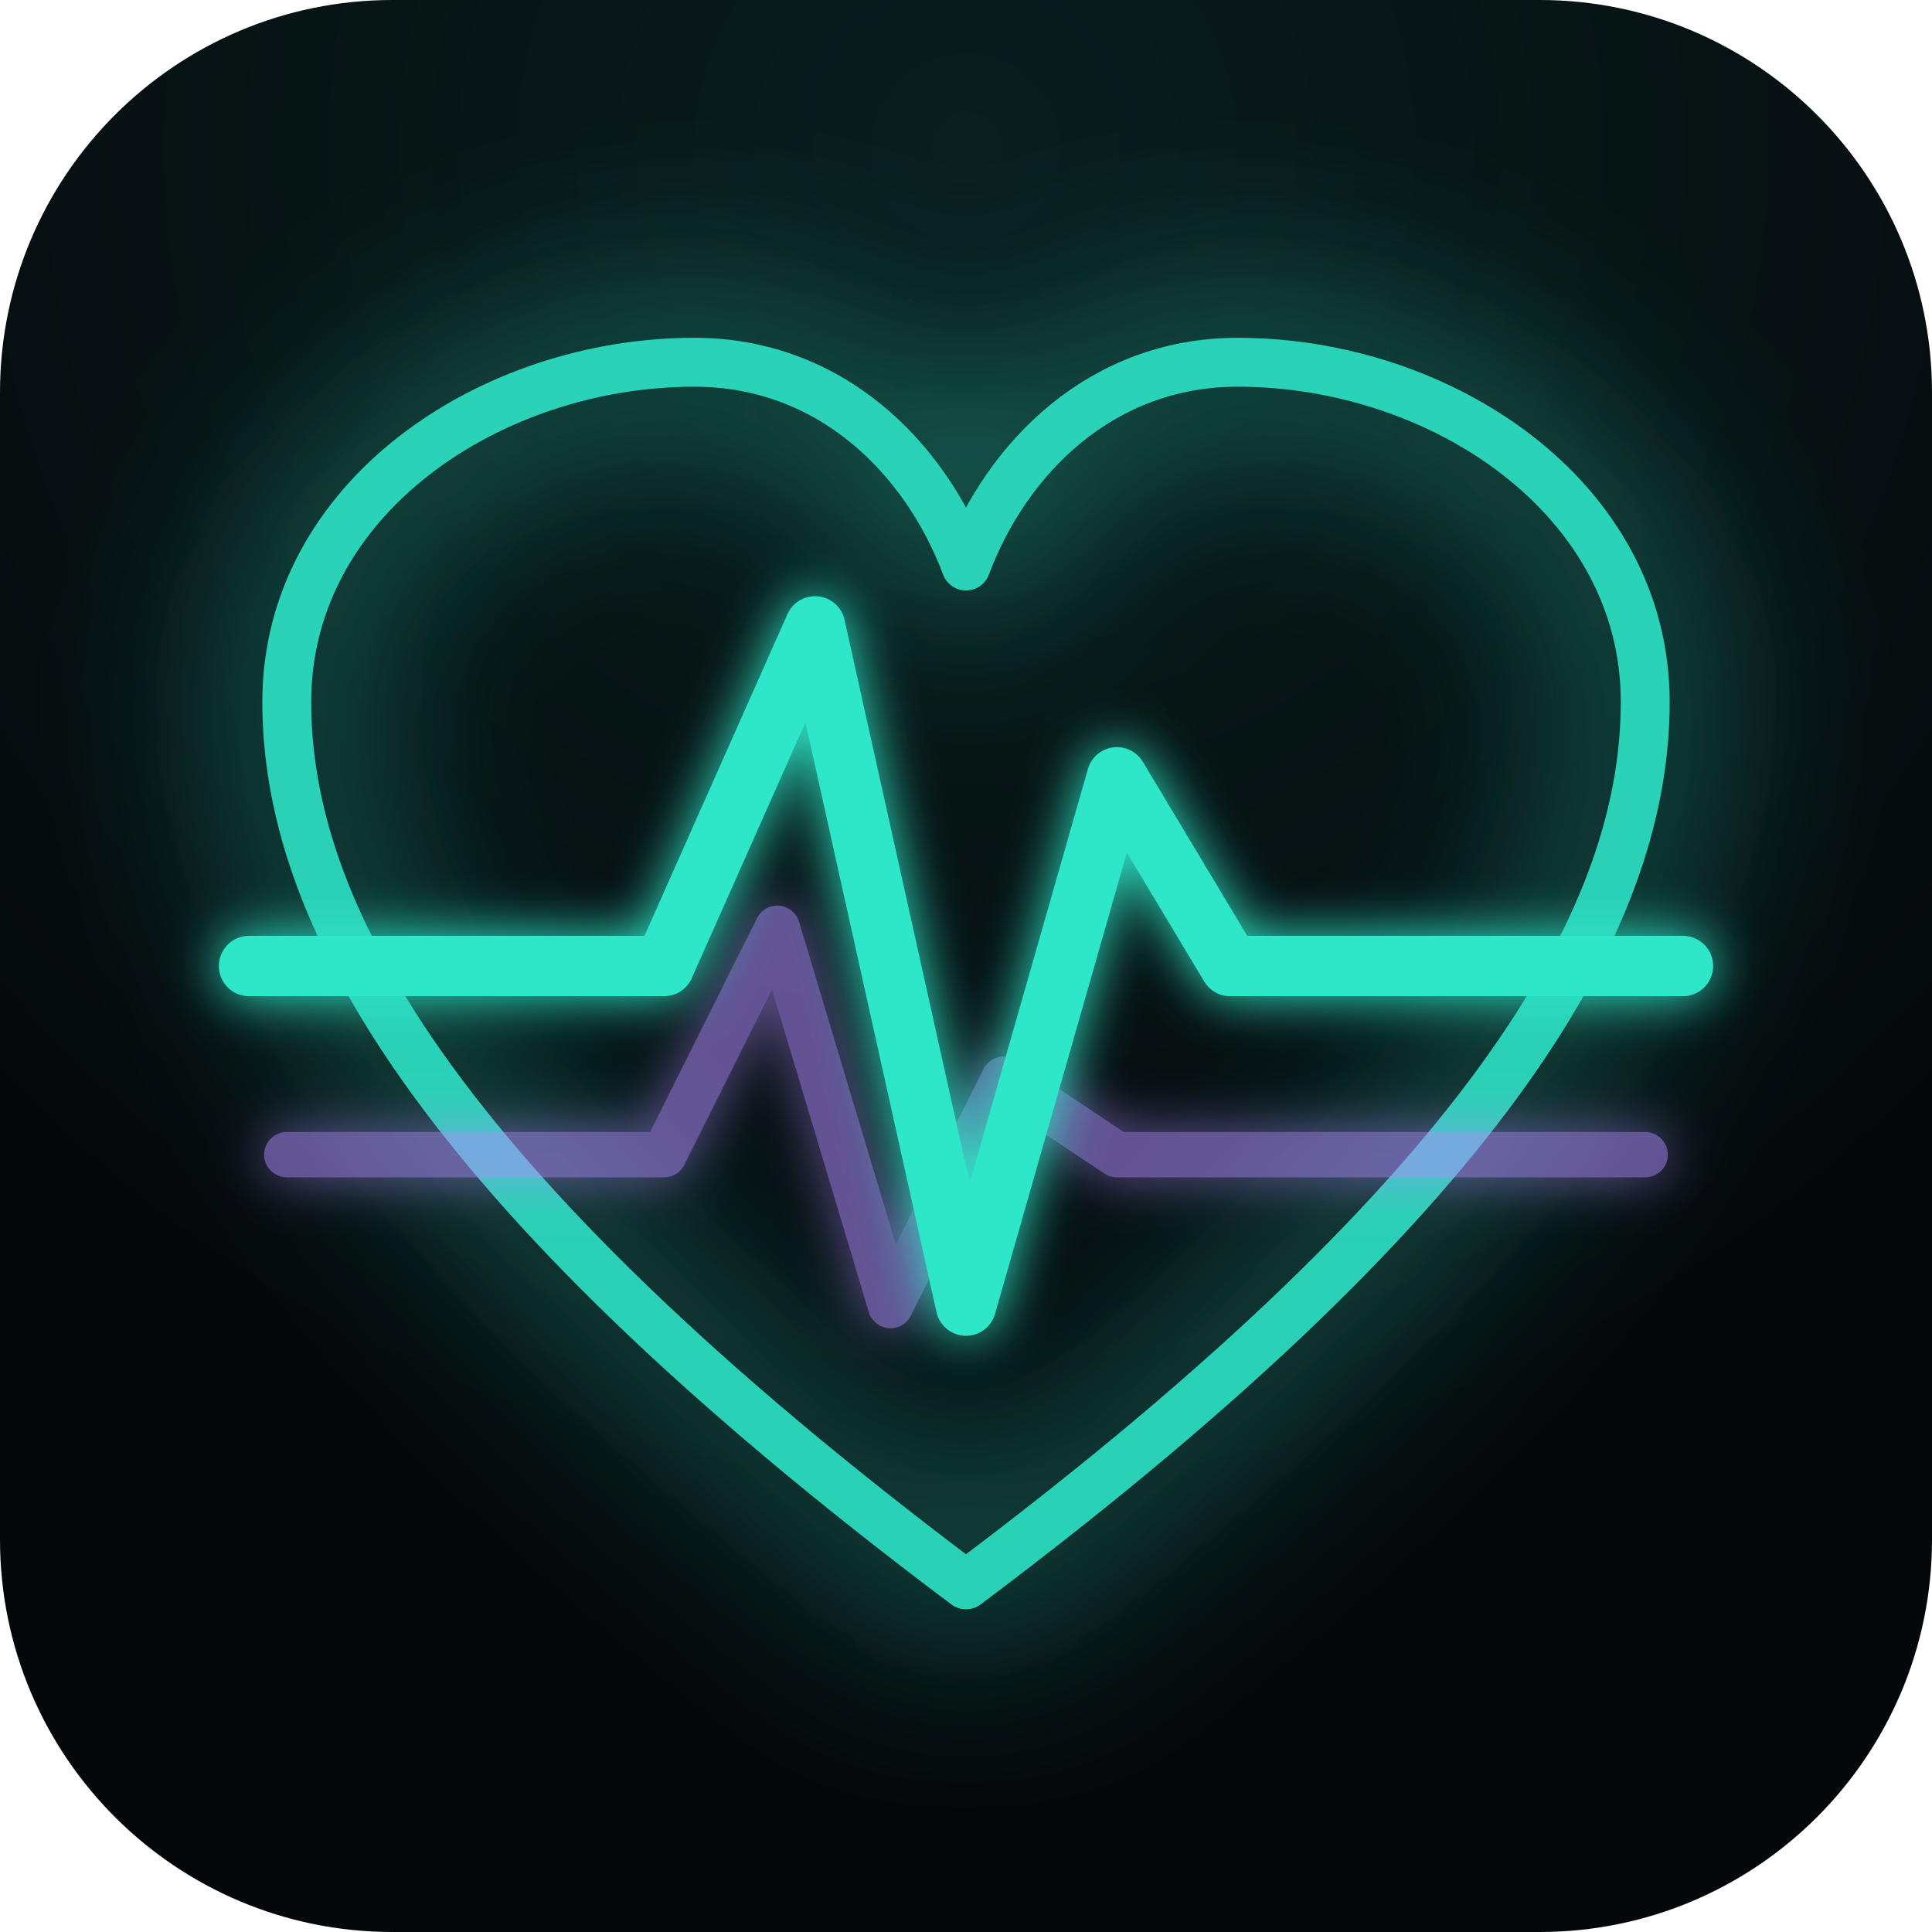
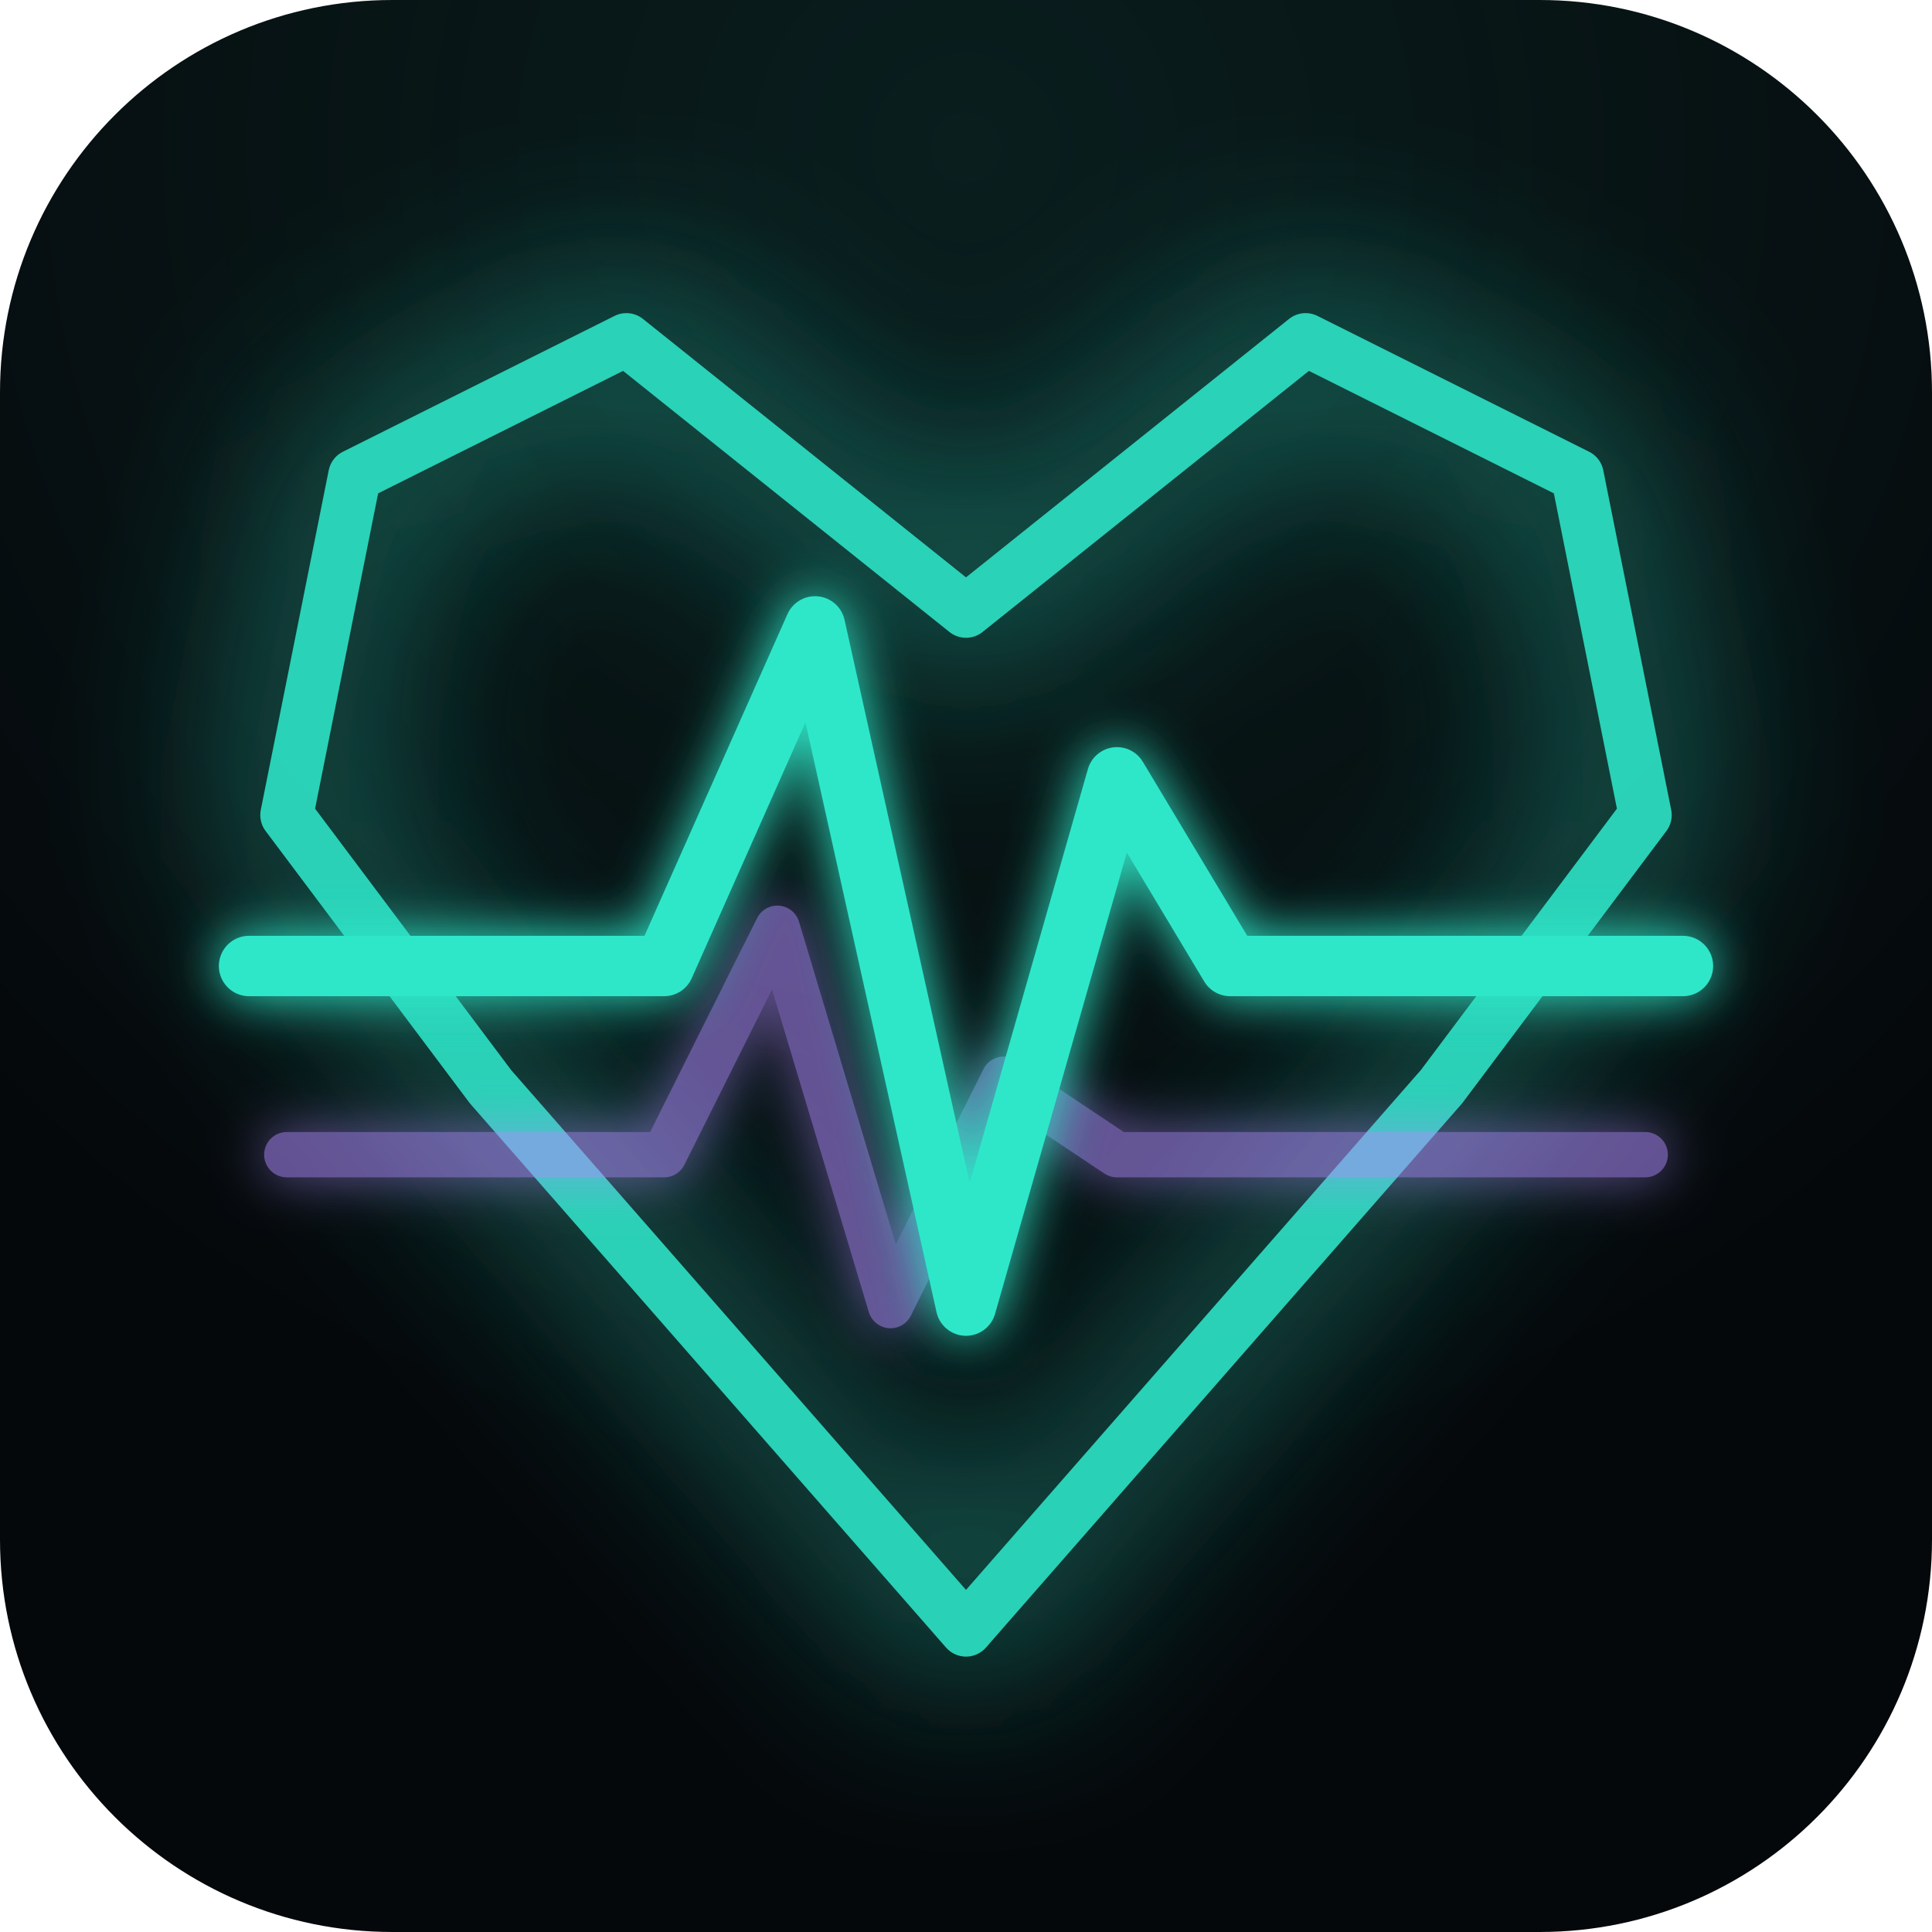
<svg xmlns="http://www.w3.org/2000/svg" width="512" height="512" viewBox="0 0 512 512">
  <defs>
    <radialGradient id="glow" cx="50%" cy="8%" r="70%">
      <stop offset="0%" stop-color="#2fe7c9" stop-opacity="0.10" />
      <stop offset="100%" stop-color="#2fe7c9" stop-opacity="0" />
    </radialGradient>
    <filter id="softGlow" x="-60%" y="-60%" width="220%" height="220%">
      <feGaussianBlur stdDeviation="7" result="blur" />
      <feMerge>
        <feMergeNode in="blur" />
        <feMergeNode in="SourceGraphic" />
      </feMerge>
    </filter>
  </defs>
  <rect width="512" height="512" rx="104" fill="#05080b" />
  <rect width="512" height="512" rx="104" fill="url(#glow)" />
-   <path d="M50,90 C10,60 0,40 0,25 C0,10 15,0 30,0 C40,0 47,7 50,15 C53,7 60,0 70,0 C85,0 100,10 100,25 C100,40 90,60 50,90 Z" transform="translate(76 96) scale(3.6 3.6)" fill="none" stroke="#2fe7c9" stroke-width="3.6" stroke-linejoin="round" opacity="0.9" filter="url(#softGlow)" />
+   <polygon points="50,95 15,55 0,35 5,10 25,0 50,20 75,0 95,10 100,35 85,55" transform="translate(76 90) scale(3.6 3.6)" fill="none" stroke="#2fe7c9" stroke-width="3.9" stroke-linejoin="round" opacity="0.9" filter="url(#softGlow)" />
  <polyline points="76,306 176,306 206,246 236,346 266,286 296,306 436,306" fill="none" stroke="#b18bff" stroke-width="12" stroke-linecap="round" stroke-linejoin="round" opacity="0.55" filter="url(#softGlow)" />
  <polyline points="66,256 176,256 216,166 256,346 296,206 326,256 446,256" fill="none" stroke="#2fe7c9" stroke-width="16" stroke-linecap="round" stroke-linejoin="round" filter="url(#softGlow)" />
</svg>
